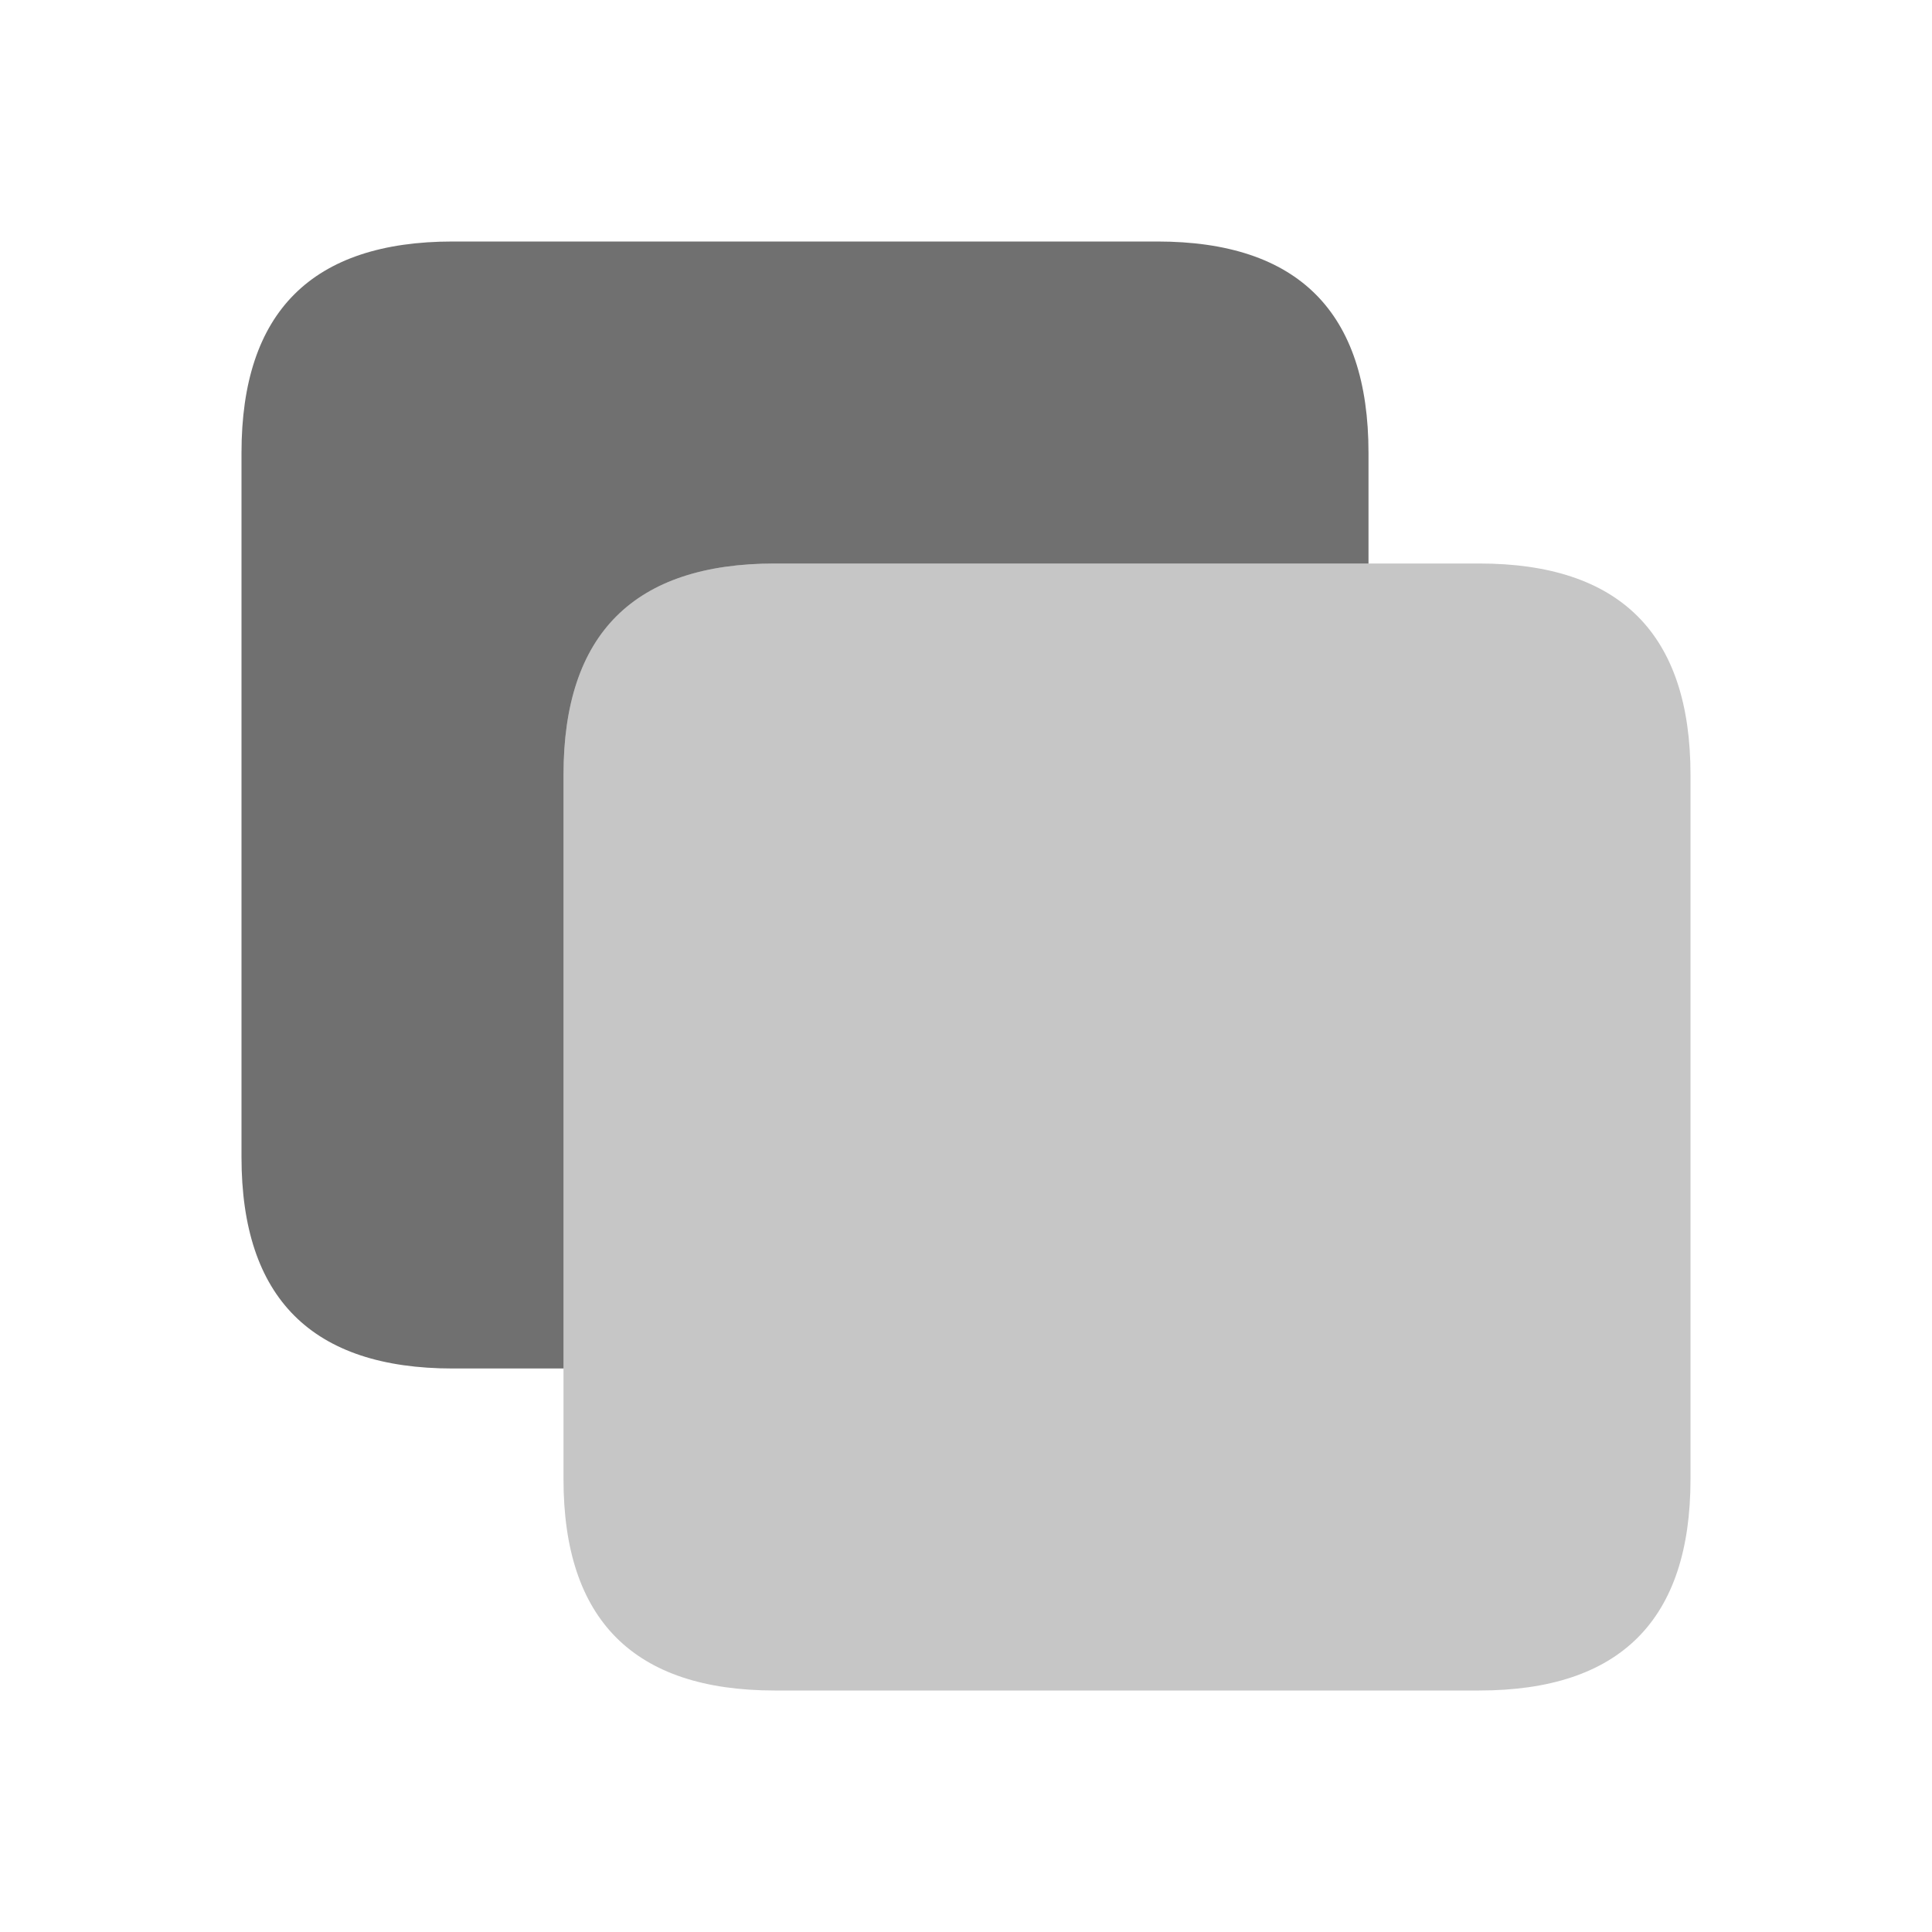
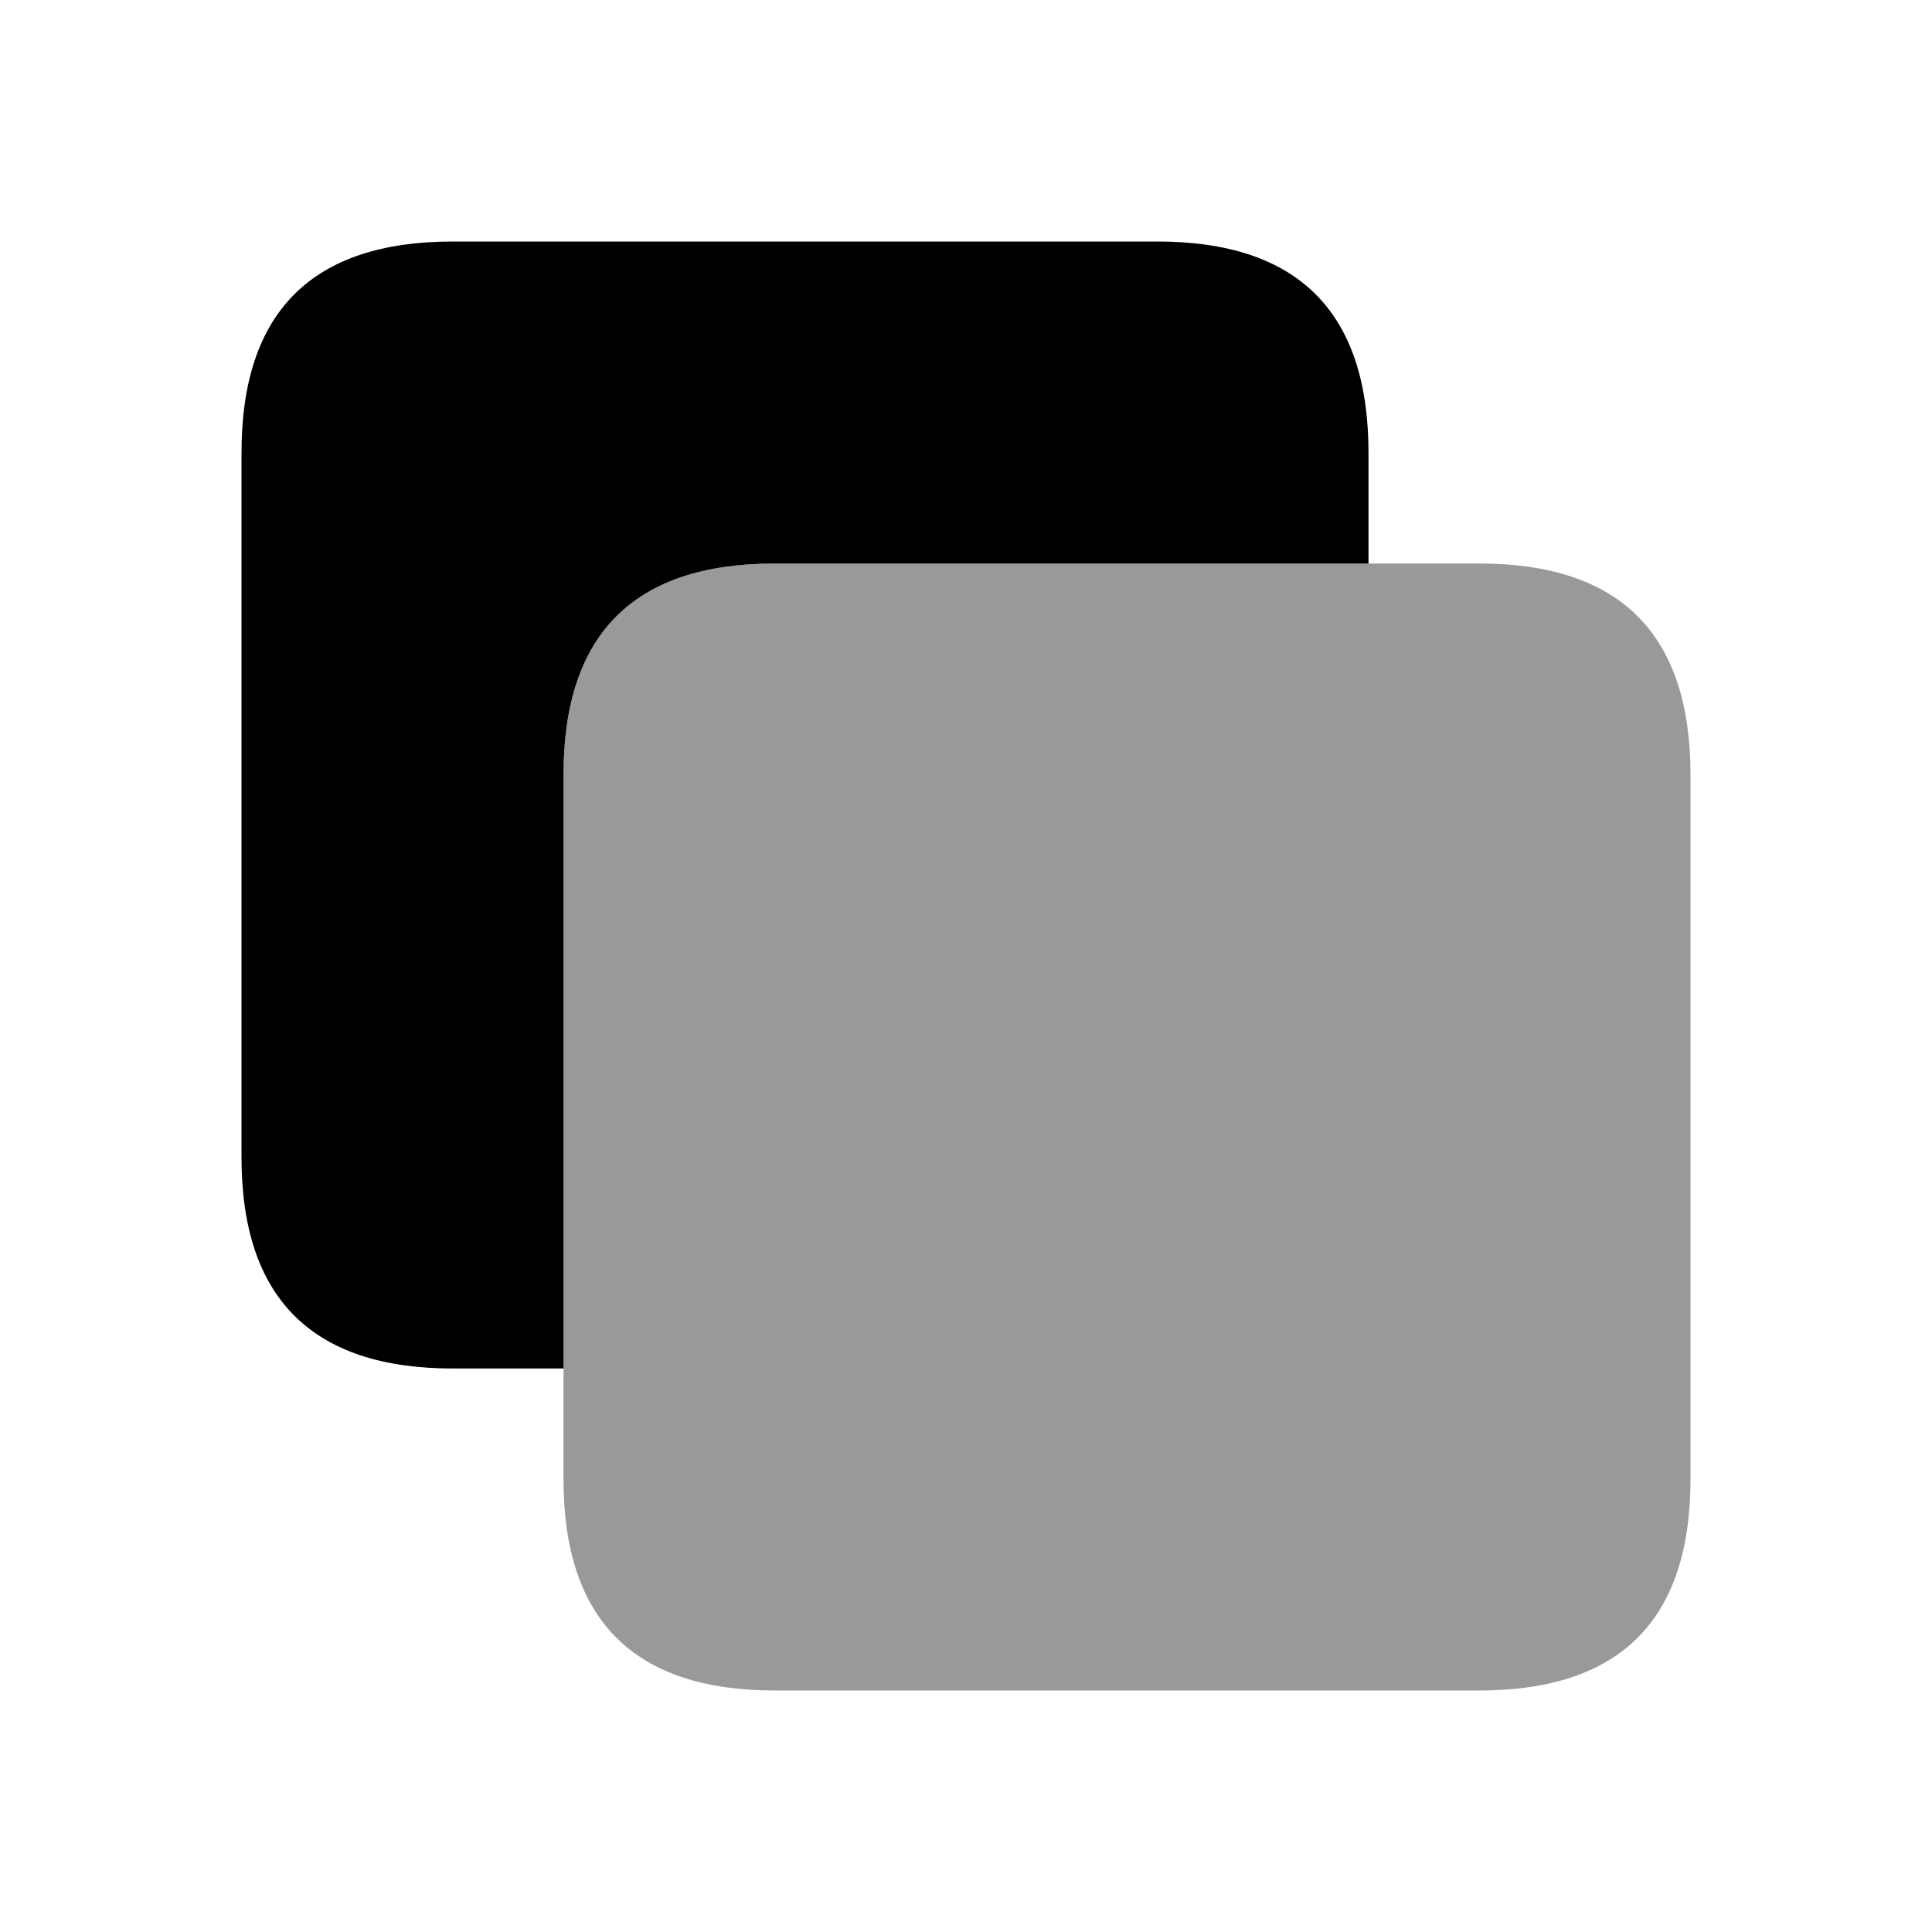
- <svg xmlns="http://www.w3.org/2000/svg" width="24" height="24" viewBox="0 0 24 24" fill="currentColor" fill-opacity="0.56">
+ <svg xmlns="http://www.w3.org/2000/svg" width="24" height="24" viewBox="0 0 24 24" fill="currentColor" fill-opacity="1">
  <path d="M9.625 7H17V5.625C17 3.875 16.125 3 14.375 3H5.625C3.875 3 3 3.875 3 5.625V14.375C3 16.125 3.875 17 5.625 17H7V9.625C7 7.875 7.875 7 9.625 7Z" />
  <path opacity="0.4" d="M18.375 7H17H9.625C7.875 7 7 7.875 7 9.625V17V18.375C7 20.125 7.875 21 9.625 21H18.375C20.125 21 21 20.125 21 18.375V9.625C21 7.875 20.125 7 18.375 7Z" />
</svg>
